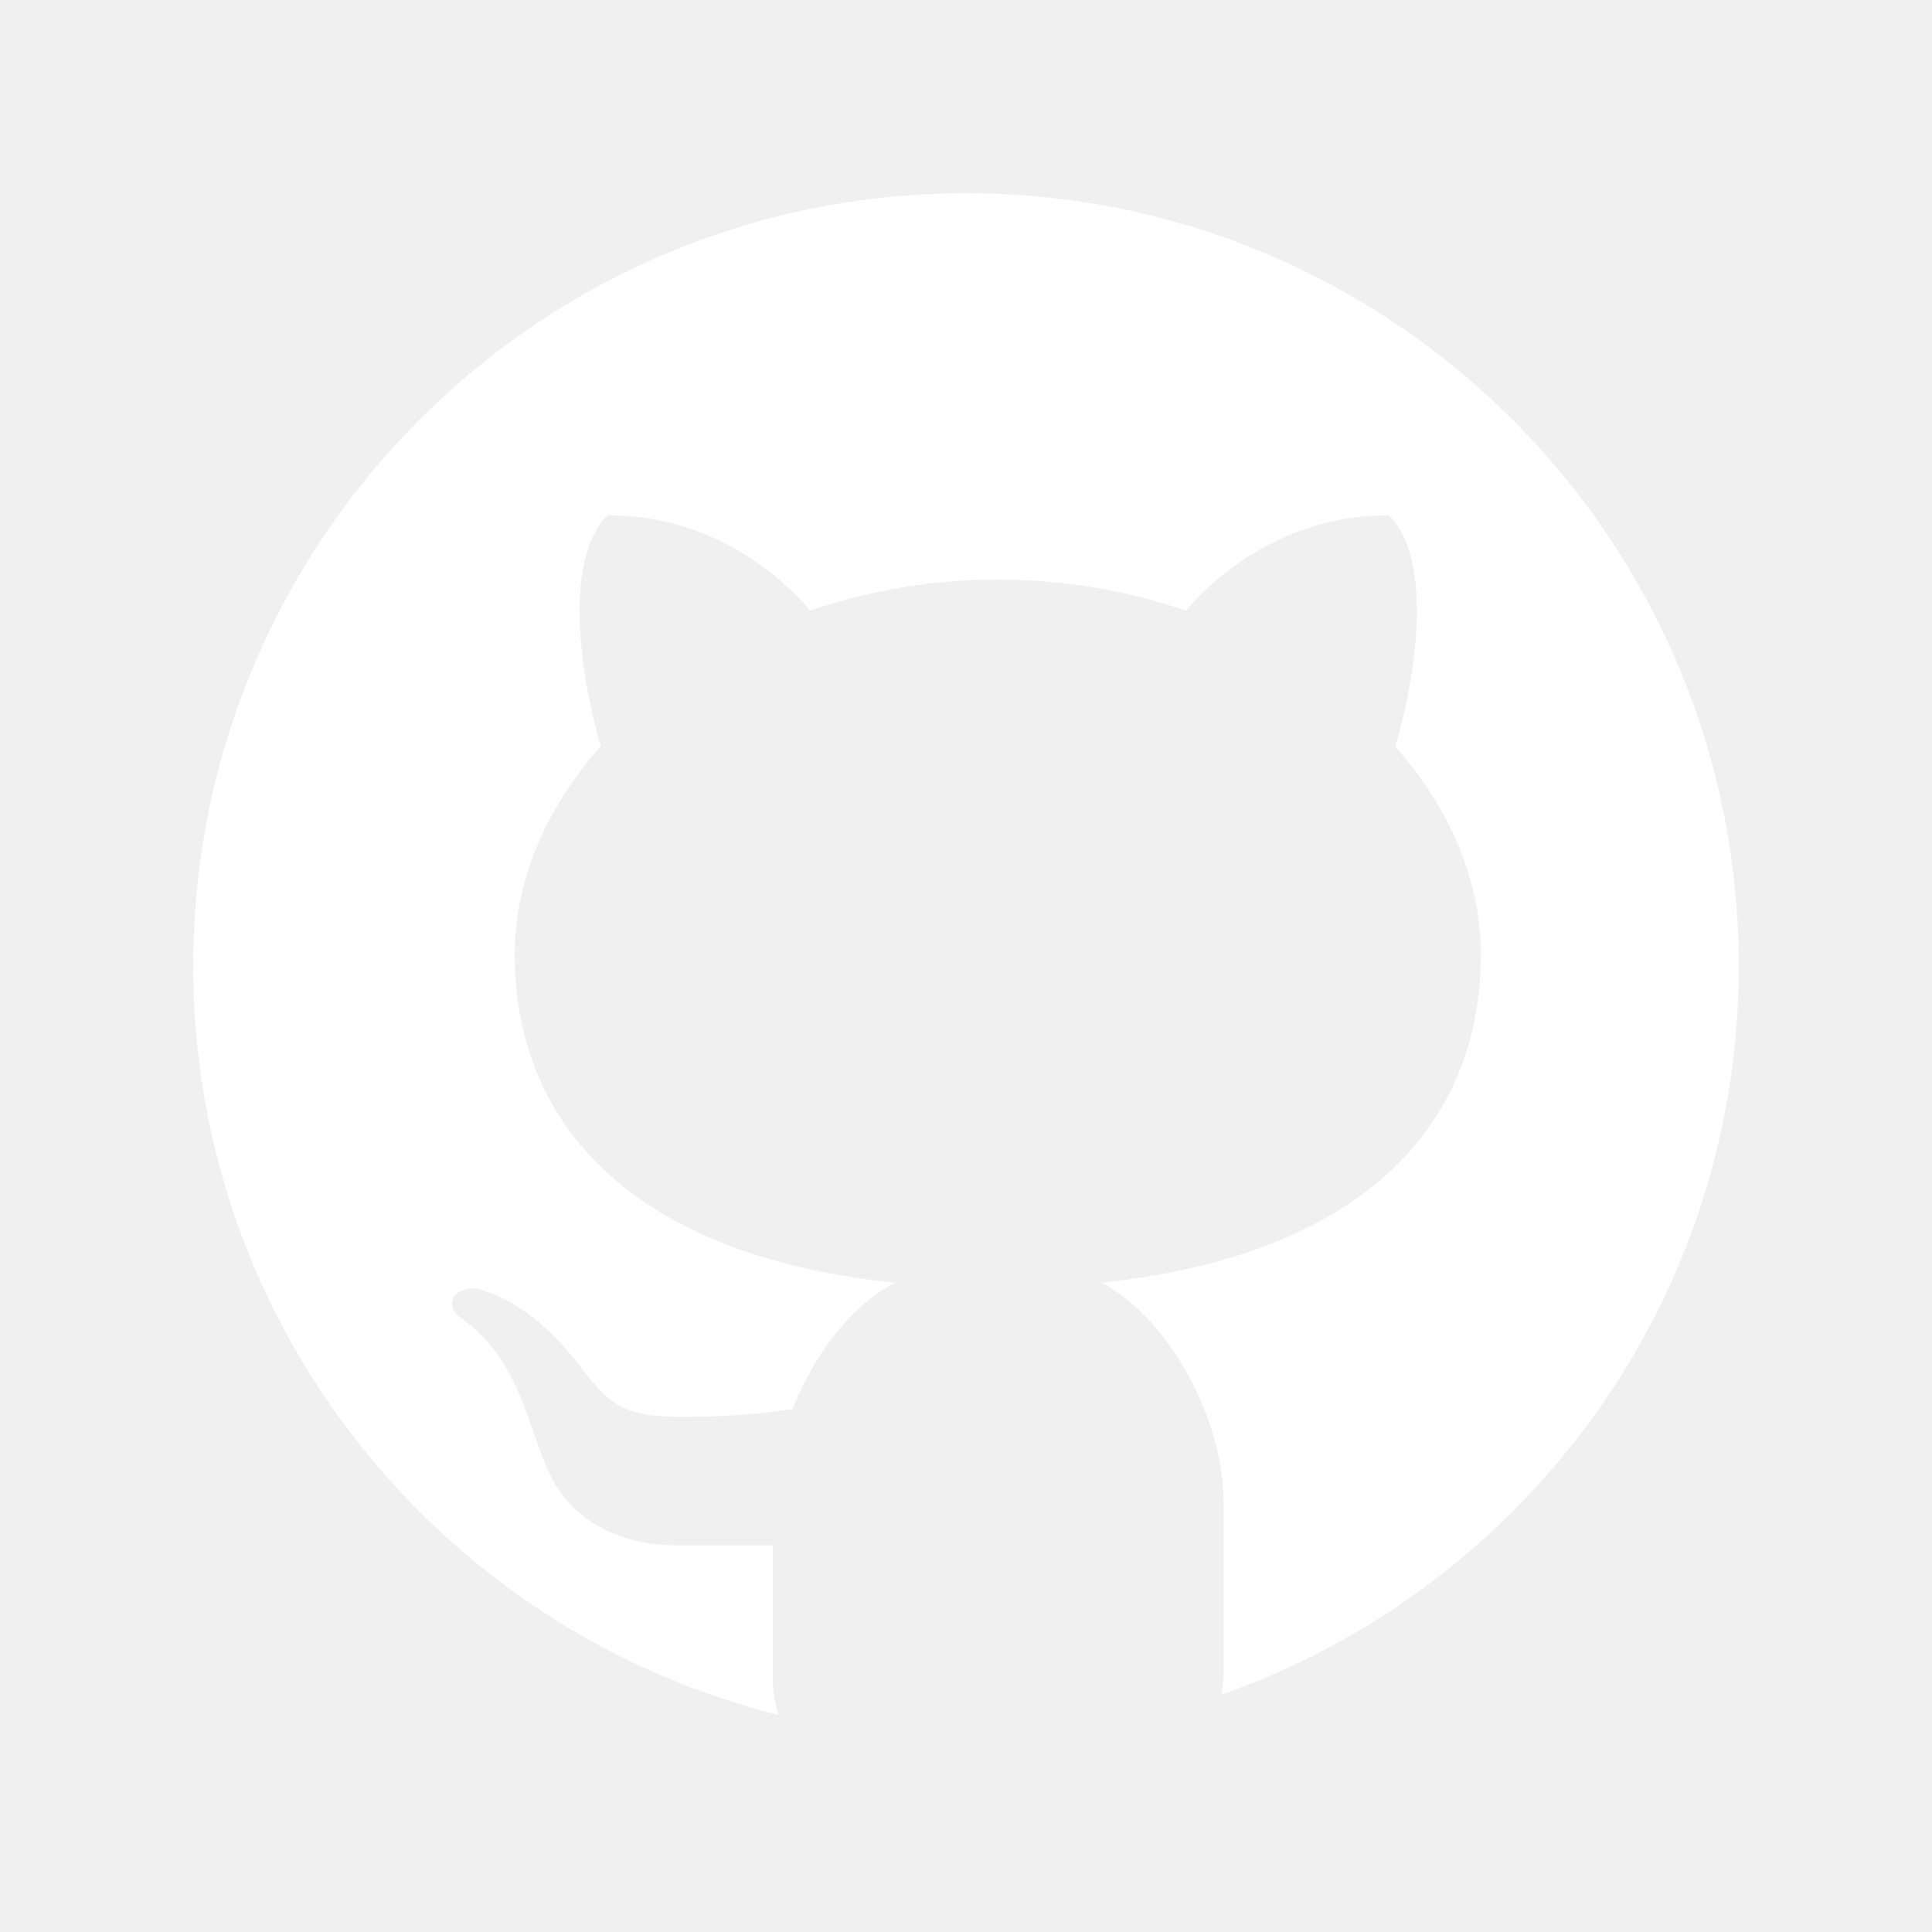
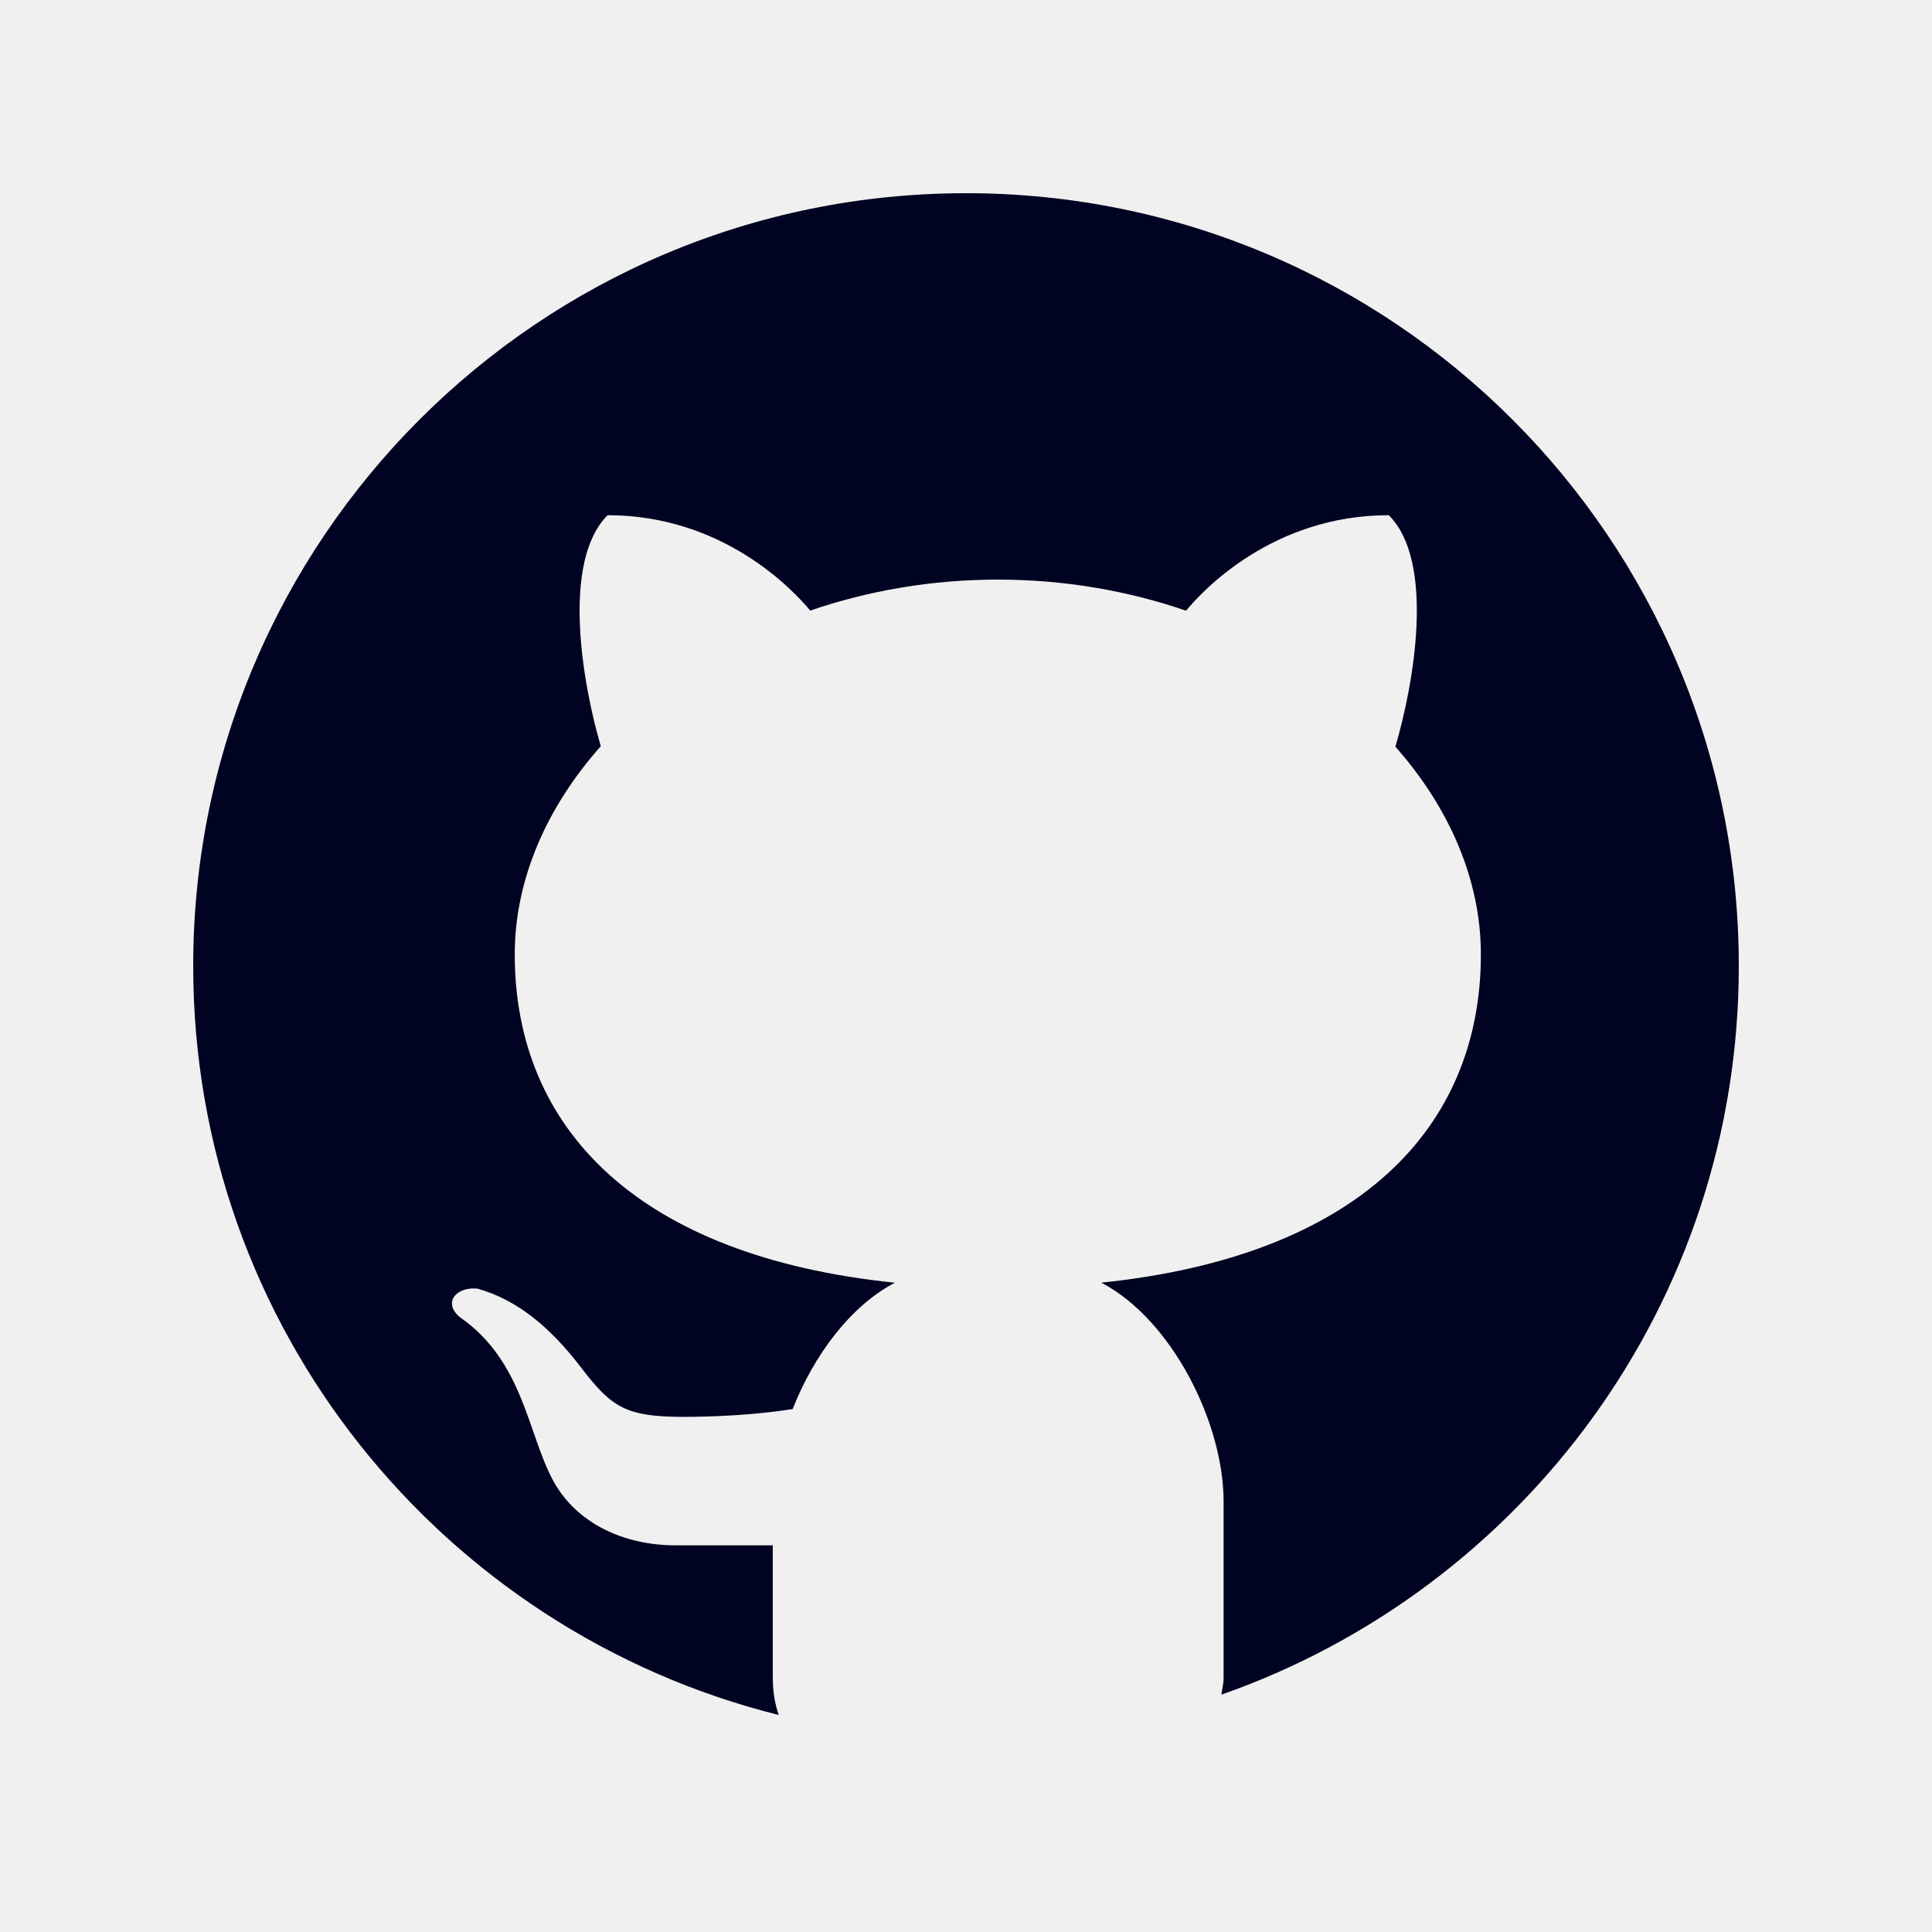
<svg xmlns="http://www.w3.org/2000/svg" viewBox="0,0,256,256" width="120px" height="120px" fill-rule="nonzero">
-   <g fill="#ffffff" fill-rule="nonzero" stroke="none" stroke-width="1" stroke-linecap="butt" stroke-linejoin="miter" stroke-miterlimit="10" stroke-dasharray="" stroke-dashoffset="0" font-family="none" font-weight="none" font-size="none" text-anchor="none" style="mix-blend-mode: normal">
+   <g fill="#000321" fill-rule="nonzero" stroke="none" stroke-width="1" stroke-linecap="butt" stroke-linejoin="miter" stroke-miterlimit="10" stroke-dasharray="" stroke-dashoffset="0" font-family="none" font-weight="none" font-size="none" text-anchor="none" style="mix-blend-mode: normal">
    <g transform="scale(8.53333,8.53333)">
      <path d="M15,3c-6.627,0 -12,5.373 -12,12c0,5.623 3.872,10.328 9.092,11.63c-0.056,-0.162 -0.092,-0.35 -0.092,-0.583v-2.051c-0.487,0 -1.303,0 -1.508,0c-0.821,0 -1.551,-0.353 -1.905,-1.009c-0.393,-0.729 -0.461,-1.844 -1.435,-2.526c-0.289,-0.227 -0.069,-0.486 0.264,-0.451c0.615,0.174 1.125,0.596 1.605,1.222c0.478,0.627 0.703,0.769 1.596,0.769c0.433,0 1.081,-0.025 1.691,-0.121c0.328,-0.833 0.895,-1.6 1.588,-1.962c-3.996,-0.411 -5.903,-2.399 -5.903,-5.098c0,-1.162 0.495,-2.286 1.336,-3.233c-0.276,-0.94 -0.623,-2.857 0.106,-3.587c1.798,0 2.885,1.166 3.146,1.481c0.896,-0.307 1.88,-0.481 2.914,-0.481c1.036,0 2.024,0.174 2.922,0.483c0.258,-0.313 1.346,-1.483 3.148,-1.483c0.732,0.731 0.381,2.656 0.102,3.594c0.836,0.945 1.328,2.066 1.328,3.226c0,2.697 -1.904,4.684 -5.894,5.097c1.098,0.573 1.899,2.183 1.899,3.396v2.734c0,0.104 -0.023,0.179 -0.035,0.268c4.676,-1.639 8.035,-6.079 8.035,-11.315c0,-6.627 -5.373,-12 -12,-12z" />
    </g>
  </g>
</svg>
